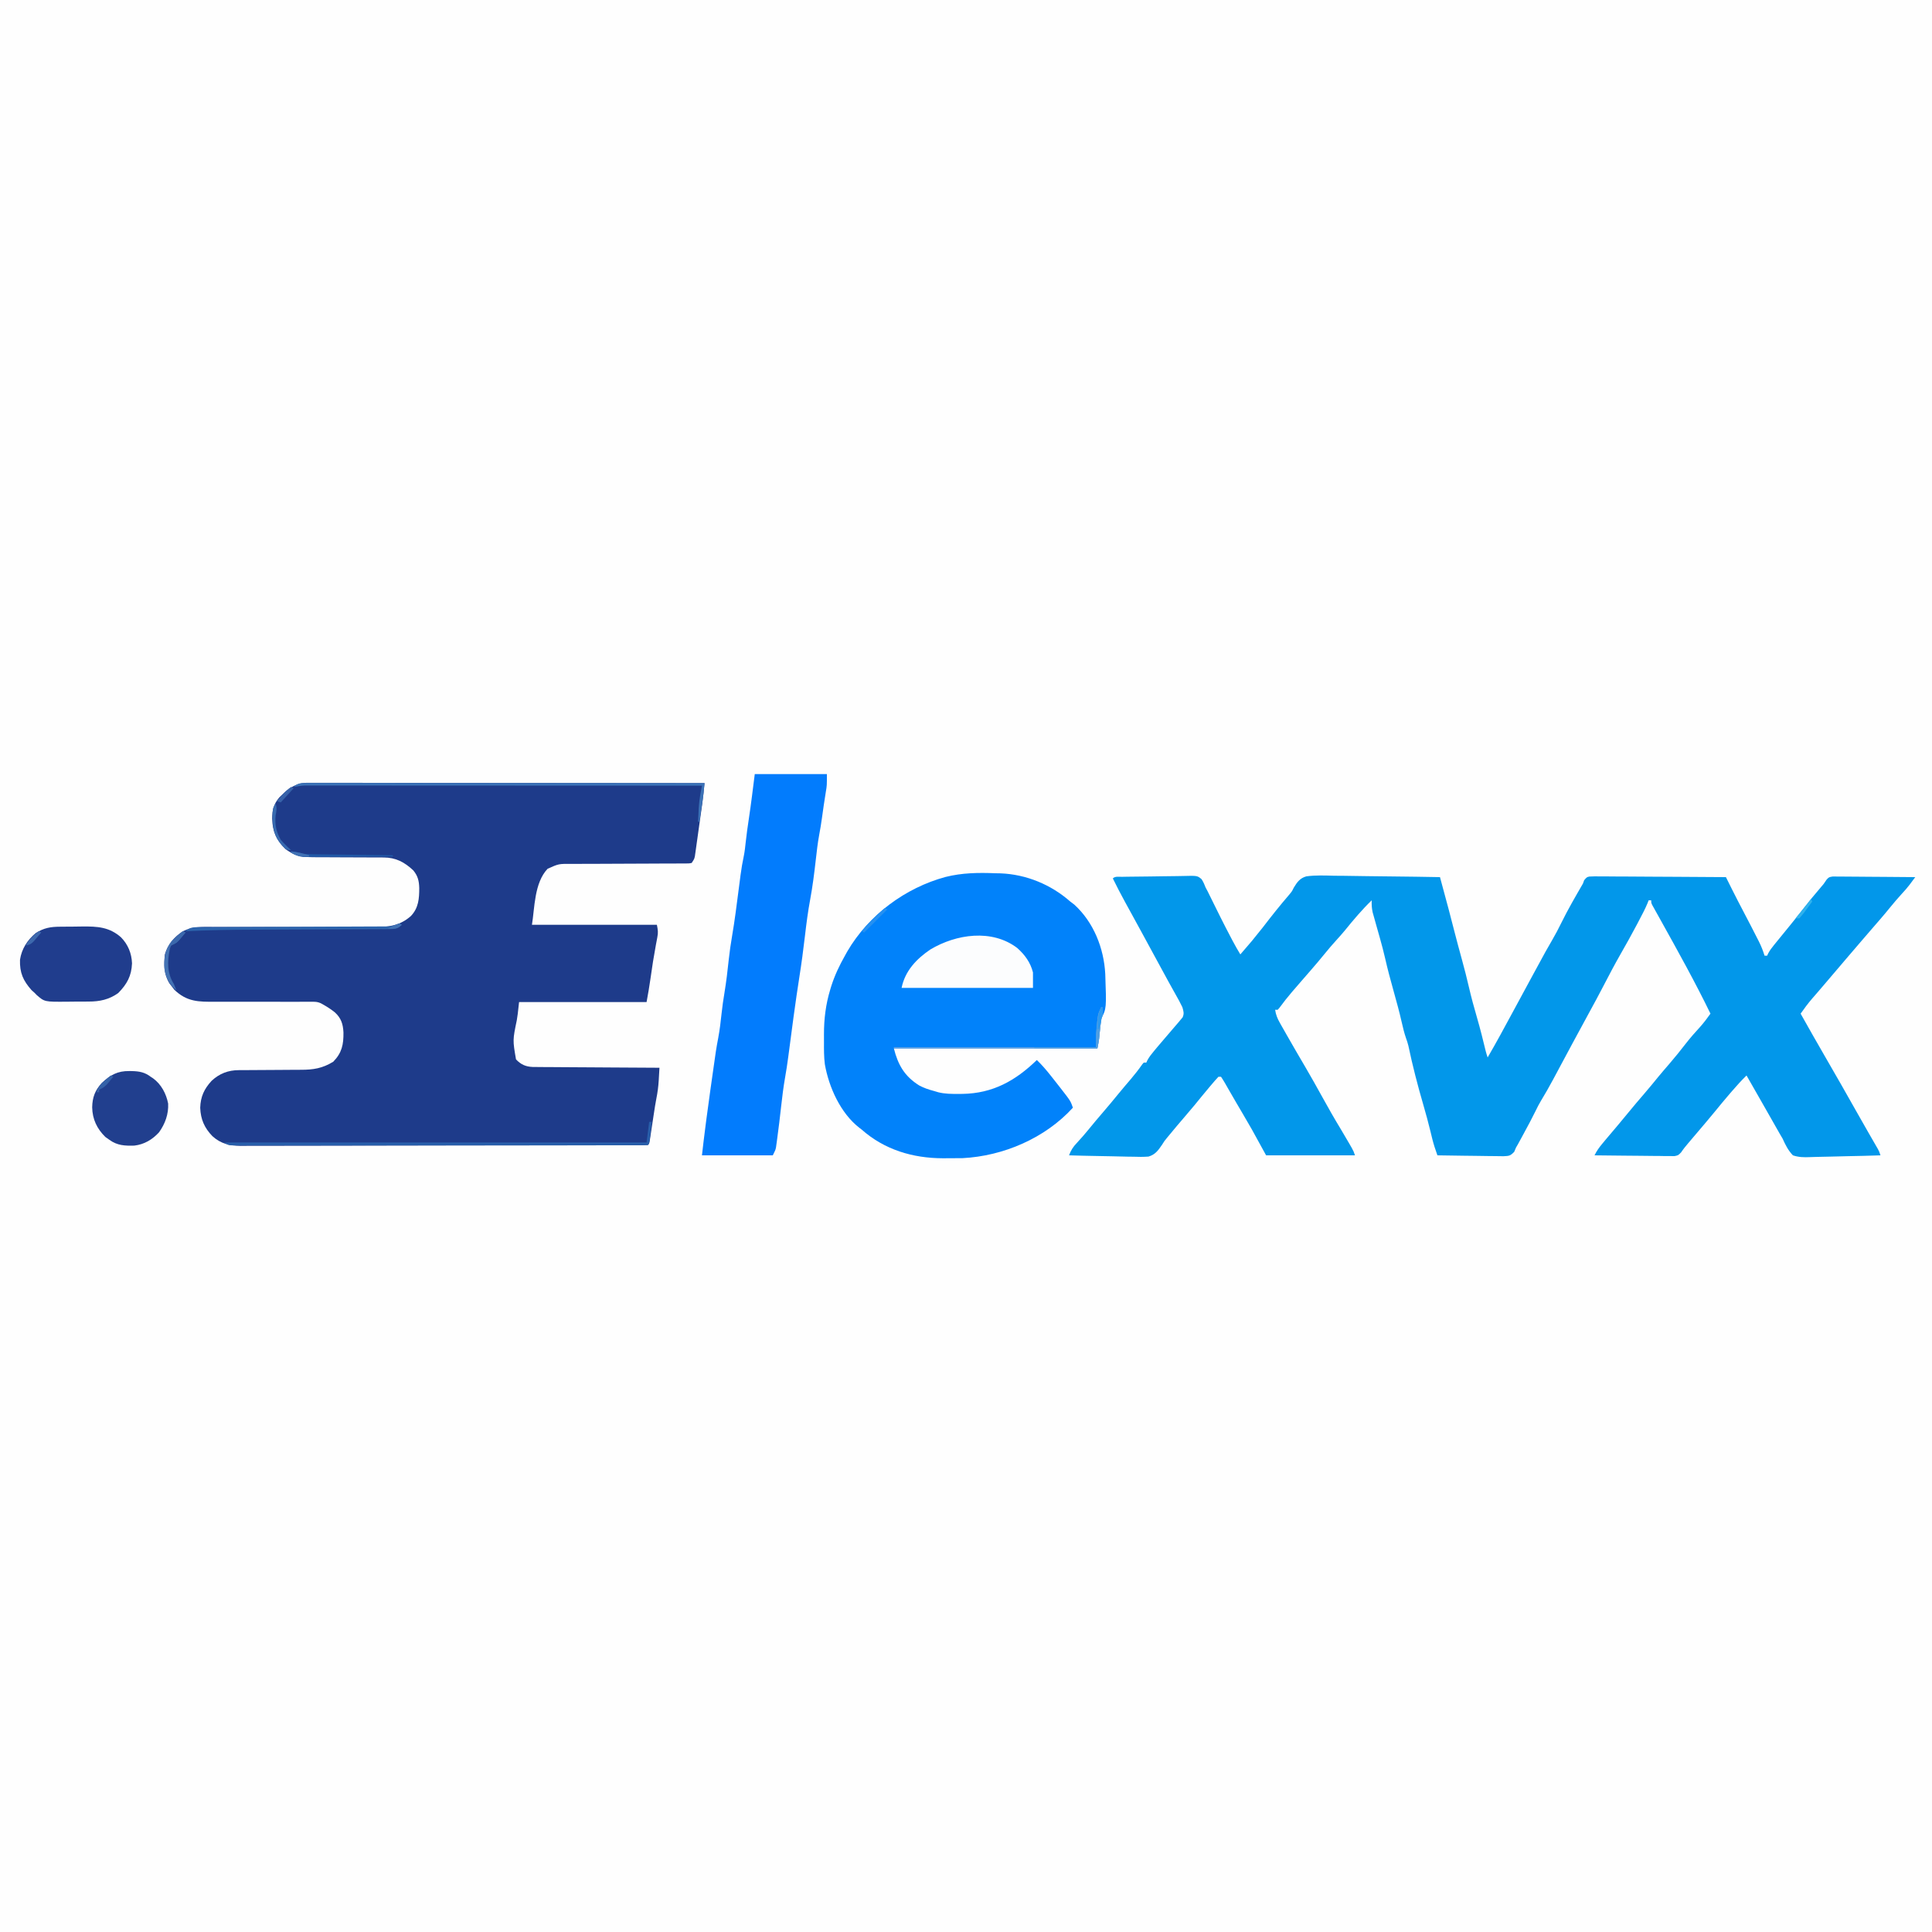
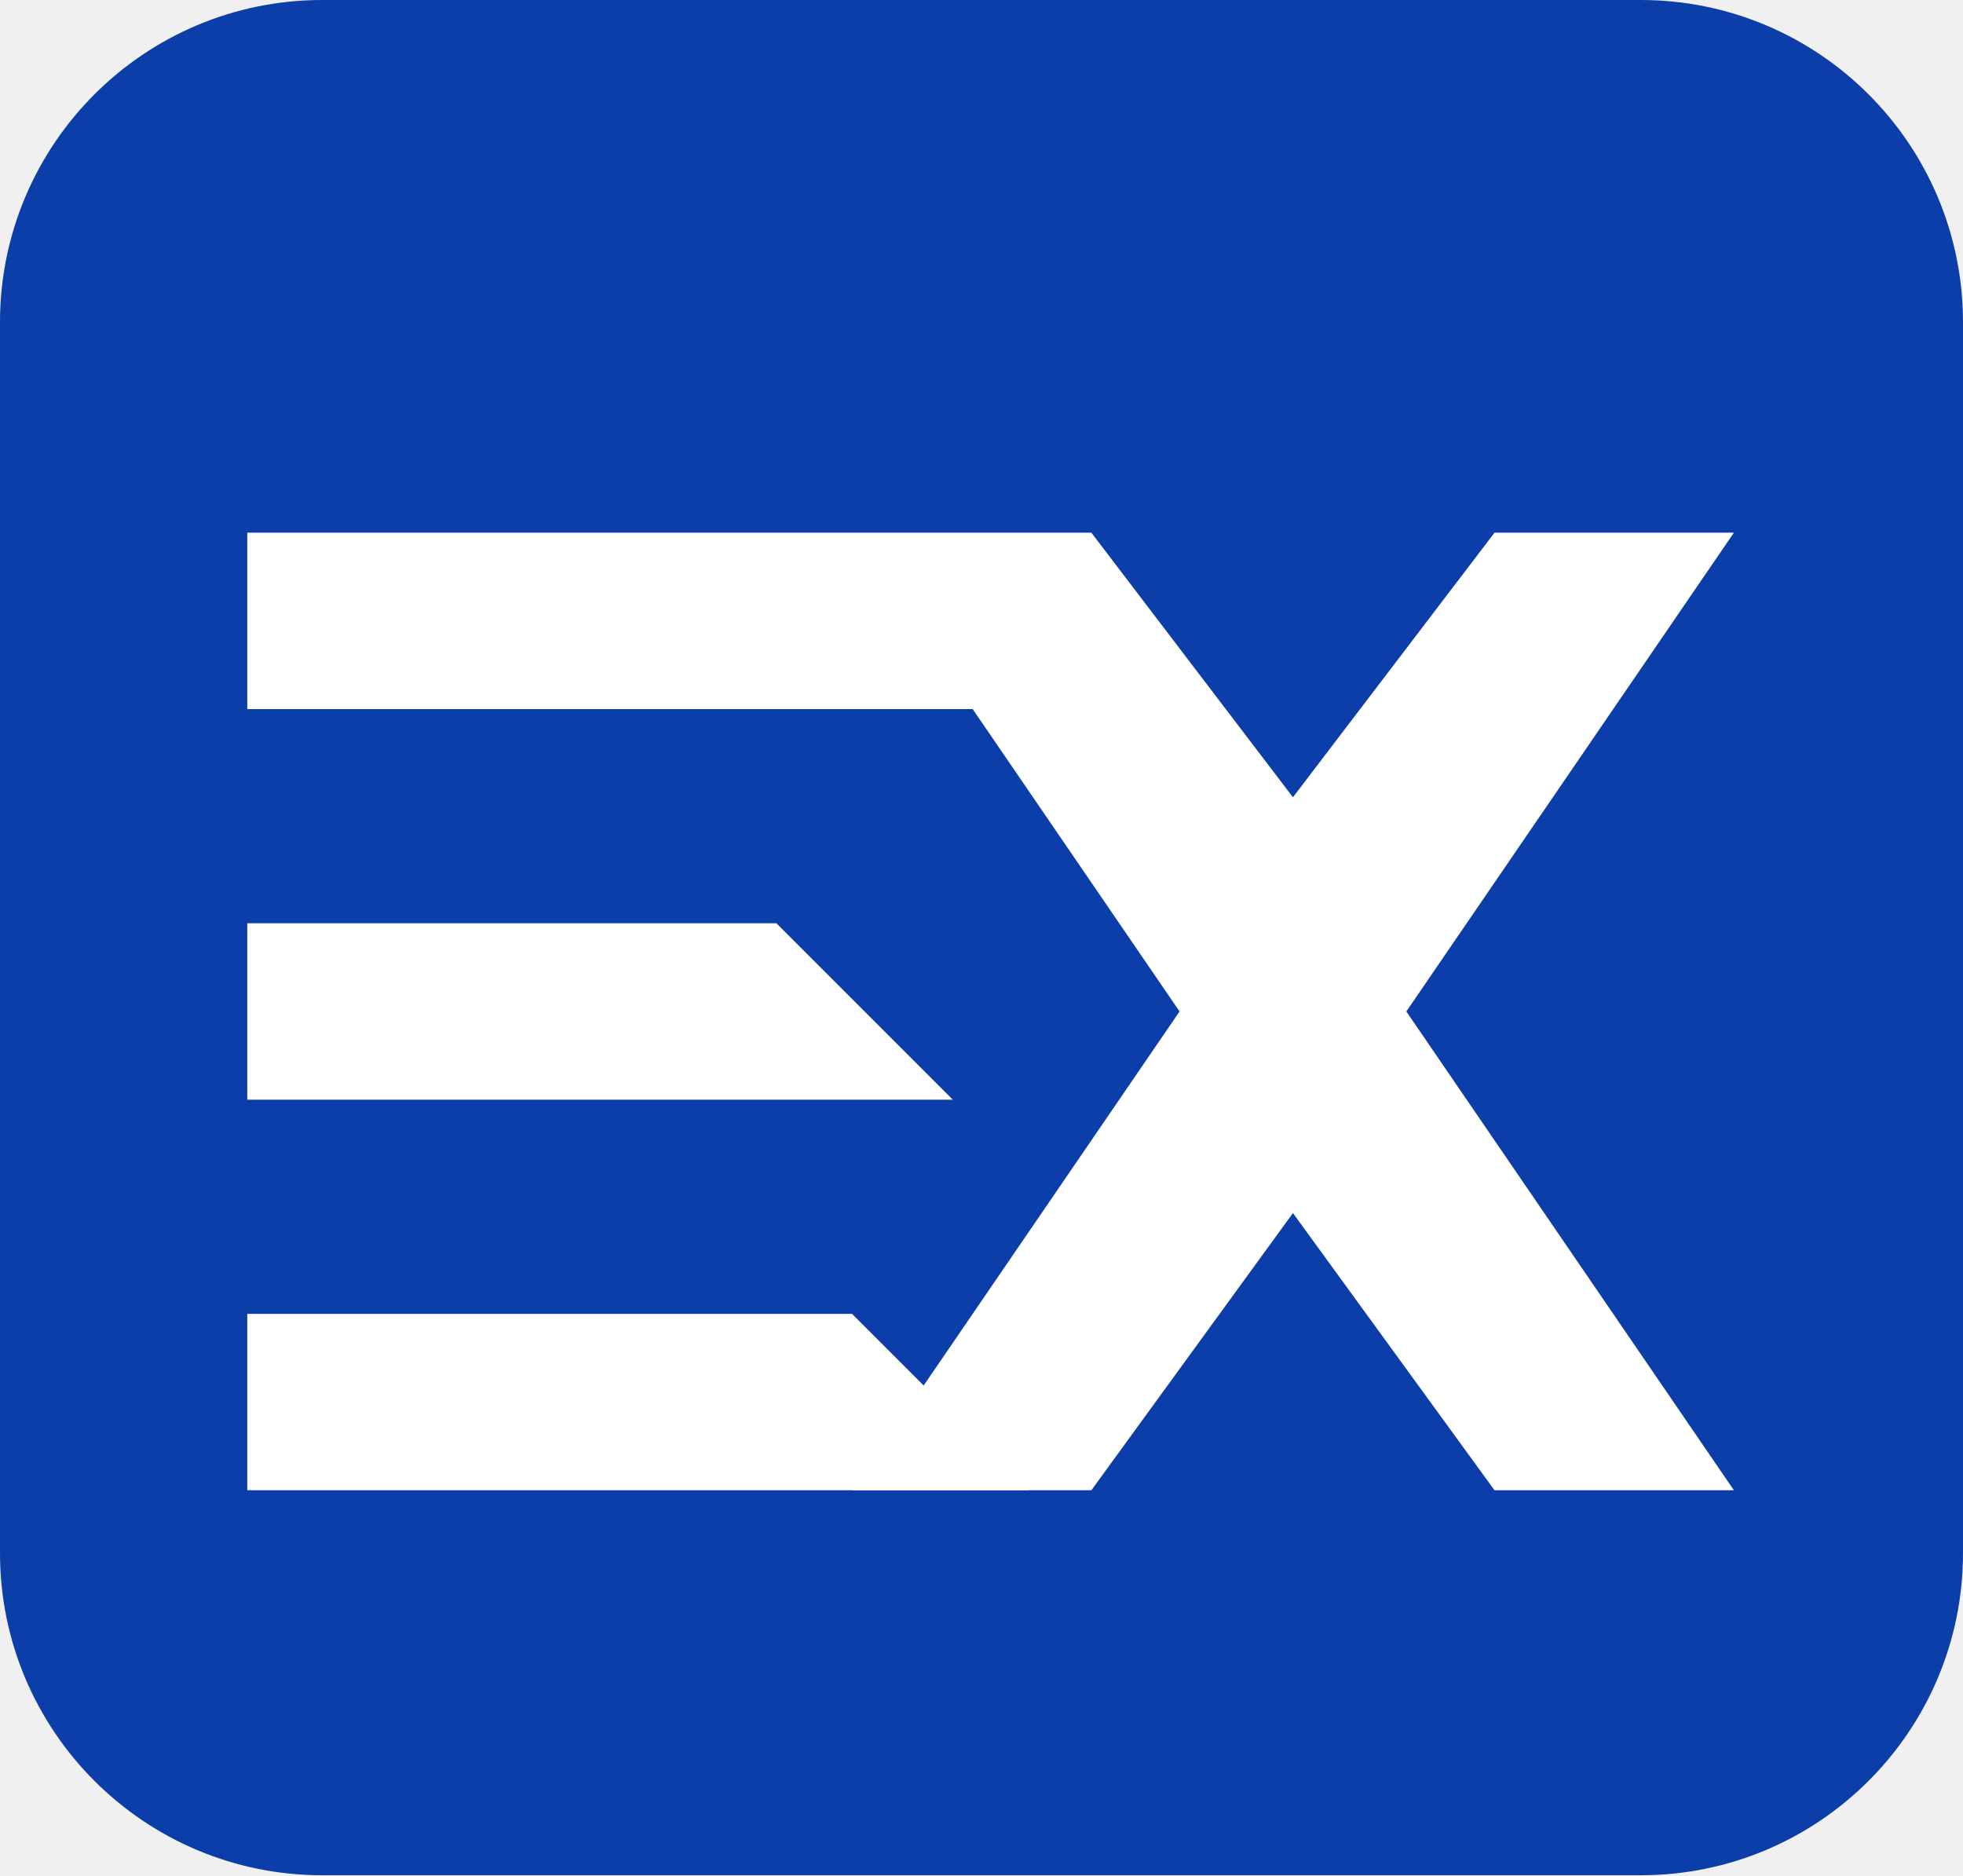
- <svg xmlns="http://www.w3.org/2000/svg" version="1.1" width="1500" height="1500">
-   <path d="M0 0 C495 0 990 0 1500 0 C1500 495 1500 990 1500 1500 C1005 1500 510 1500 0 1500 C0 1005 0 510 0 0 Z " fill="#FEFEFE" transform="translate(0,0)" />
-   <path d="M0 0 C1.305 -0.026 2.61 -0.051 3.955 -0.078 C9.939 -0.167 15.922 -0.228 21.906 -0.274 C25.067 -0.301 28.226 -0.35 31.387 -0.418 C35.201 -0.5 39.013 -0.543 42.828 -0.557 C44.281 -0.57 45.734 -0.596 47.186 -0.636 C58.515 -0.933 58.515 -0.933 61.825 1.858 C63.163 3.94 64.052 5.922 64.907 8.24 C65.746 9.813 65.746 9.813 66.601 11.417 C67.098 12.428 67.595 13.438 68.106 14.479 C68.671 15.62 69.236 16.762 69.818 17.938 C70.253 18.824 70.253 18.824 70.698 19.728 C72.227 22.838 73.77 25.942 75.313 29.045 C75.772 29.968 75.772 29.968 76.24 30.91 C78.959 36.368 81.751 41.785 84.595 47.178 C84.992 47.933 85.389 48.688 85.799 49.466 C87.737 53.123 89.734 56.716 91.907 60.24 C100.813 49.974 100.813 49.974 109.29 39.354 C115.98 30.611 122.892 21.925 130.084 13.588 C131.998 11.266 131.998 11.266 133.366 8.46 C135.95 4.159 138.273 0.944 143.205 -0.374 C150.425 -1.35 157.711 -1.019 164.974 -0.834 C167.337 -0.813 169.701 -0.798 172.065 -0.787 C178.265 -0.745 184.463 -0.637 190.663 -0.515 C196.997 -0.402 203.332 -0.352 209.667 -0.297 C222.082 -0.179 234.494 0.009 246.907 0.24 C254.272 27.491 254.272 27.491 257.47 39.99 C259.586 48.22 261.765 56.427 264.032 64.615 C265.977 71.647 267.759 78.696 269.407 85.803 C271.25 93.747 273.377 101.571 275.666 109.396 C278.168 118.003 280.329 126.685 282.43 135.397 C282.853 137.031 283.373 138.639 283.907 140.24 C290.593 128.768 296.896 117.097 303.197 105.41 C308.087 96.346 312.997 87.293 317.907 78.24 C318.438 77.262 318.968 76.284 319.515 75.276 C329.421 57.014 329.421 57.014 334.22 48.74 C336.672 44.492 338.945 40.212 341.095 35.803 C346.219 25.364 352.081 15.3 357.907 5.24 C358.376 3.945 358.376 3.945 358.855 2.622 C360.907 0.24 360.907 0.24 362.904 -0.211 C365.668 -0.379 368.393 -0.377 371.162 -0.327 C372.743 -0.328 372.743 -0.328 374.355 -0.329 C377.846 -0.326 381.335 -0.287 384.825 -0.248 C387.242 -0.238 389.659 -0.231 392.076 -0.226 C398.444 -0.207 404.811 -0.158 411.178 -0.103 C417.673 -0.052 424.168 -0.029 430.663 -0.004 C443.411 0.05 456.159 0.134 468.907 0.24 C469.719 1.868 469.719 1.868 470.547 3.528 C471.269 4.973 471.99 6.419 472.712 7.864 C473.245 8.932 473.245 8.932 473.789 10.023 C476.758 15.966 479.813 21.861 482.907 27.74 C486.485 34.576 490.055 41.415 493.532 48.303 C493.851 48.927 494.169 49.551 494.497 50.194 C496.303 53.797 497.723 57.389 498.907 61.24 C499.567 61.24 500.227 61.24 500.907 61.24 C501.169 60.668 501.431 60.096 501.7 59.506 C502.997 57.072 504.476 55.127 506.22 52.99 C507.287 51.676 507.287 51.676 508.376 50.334 C509.211 49.313 510.047 48.292 510.907 47.24 C513.013 44.659 515.117 42.075 517.22 39.49 C517.778 38.805 518.337 38.12 518.912 37.414 C522.503 32.999 526.036 28.543 529.532 24.053 C533.658 18.757 537.92 13.596 542.292 8.501 C544.923 5.448 544.923 5.448 547.146 2.097 C548.907 0.24 548.907 0.24 551.812 -0.241 C552.995 -0.232 554.179 -0.223 555.398 -0.214 C556.052 -0.214 556.706 -0.215 557.38 -0.215 C559.539 -0.213 561.697 -0.182 563.856 -0.15 C565.354 -0.143 566.852 -0.137 568.35 -0.133 C572.291 -0.118 576.231 -0.078 580.172 -0.034 C584.194 0.007 588.215 0.025 592.237 0.045 C600.128 0.088 608.017 0.156 615.907 0.24 C614.955 1.521 614.001 2.8 613.047 4.079 C612.516 4.792 611.985 5.504 611.438 6.238 C609.609 8.63 607.645 10.848 605.595 13.053 C602.506 16.434 599.537 19.867 596.657 23.428 C591.442 29.868 585.994 36.095 580.554 42.344 C577.971 45.319 575.407 48.31 572.845 51.303 C572.355 51.876 571.864 52.448 571.359 53.038 C570.371 54.193 569.383 55.348 568.396 56.502 C566.891 58.26 565.384 60.016 563.876 61.772 C558.581 67.939 553.304 74.119 548.065 80.333 C545.636 83.21 543.192 86.074 540.728 88.92 C540.195 89.537 539.661 90.154 539.112 90.789 C538.095 91.965 537.076 93.138 536.054 94.309 C532.751 98.13 529.794 102.095 526.907 106.24 C533.045 117.144 539.185 128.045 545.47 138.865 C554.096 153.719 562.589 168.647 571.025 183.61 C573.786 188.502 576.56 193.386 579.36 198.256 C579.914 199.22 580.468 200.183 581.038 201.176 C582.094 203.012 583.153 204.847 584.214 206.68 C584.685 207.499 585.156 208.318 585.642 209.162 C586.056 209.88 586.471 210.598 586.898 211.337 C587.907 213.24 587.907 213.24 588.907 216.24 C580.18 216.543 571.455 216.773 562.723 216.914 C558.668 216.982 554.617 217.073 550.563 217.221 C546.647 217.363 542.734 217.44 538.815 217.474 C537.325 217.498 535.835 217.545 534.346 217.615 C529.64 217.829 525.428 217.778 520.907 216.24 C517.168 212.308 515.142 208.197 512.907 203.24 C512.198 201.992 511.474 200.75 510.721 199.528 C510.169 198.556 509.617 197.585 509.048 196.584 C508.412 195.469 507.777 194.354 507.122 193.204 C506.474 192.061 505.825 190.918 505.157 189.74 C504.466 188.526 503.775 187.311 503.083 186.097 C501.693 183.656 500.305 181.215 498.917 178.774 C495.923 173.507 492.915 168.249 489.907 162.99 C488.928 161.277 487.949 159.563 486.97 157.85 C486.569 157.148 486.168 156.447 485.755 155.724 C485.475 155.234 485.195 154.745 484.907 154.24 C480.938 158.107 477.272 162.167 473.657 166.365 C473.084 167.029 472.512 167.692 471.921 168.375 C467.918 173.025 464.005 177.74 460.142 182.506 C455.805 187.813 451.345 193.018 446.907 198.24 C444.927 200.573 442.948 202.906 440.97 205.24 C440.297 206.032 440.297 206.032 439.611 206.84 C437.666 209.134 435.82 211.373 434.158 213.885 C431.907 216.24 431.907 216.24 428.959 216.842 C427.24 216.825 427.24 216.825 425.486 216.808 C424.185 216.808 422.884 216.807 421.544 216.807 C420.128 216.781 418.713 216.755 417.298 216.729 C415.846 216.719 414.395 216.712 412.943 216.707 C409.129 216.688 405.315 216.639 401.501 216.584 C397.607 216.533 393.712 216.51 389.817 216.485 C382.18 216.431 374.544 216.346 366.907 216.24 C368.533 212.849 370.433 210.203 372.845 207.303 C373.648 206.335 374.451 205.367 375.278 204.369 C378.445 200.593 381.63 196.832 384.821 193.076 C387.702 189.683 390.539 186.259 393.345 182.803 C397.302 177.939 401.373 173.182 405.466 168.432 C409.244 164.039 412.921 159.573 416.571 155.073 C419.259 151.814 422.018 148.622 424.782 145.428 C429.347 140.151 433.693 134.741 437.962 129.223 C441.411 124.796 445.09 120.636 448.892 116.506 C451.79 113.248 454.379 109.79 456.907 106.24 C445.075 81.896 431.88 58.152 418.72 34.506 C418.206 33.58 417.692 32.654 417.162 31.699 C416.181 29.933 415.196 28.169 414.207 26.406 C413.556 25.234 413.556 25.234 412.892 24.037 C412.507 23.35 412.123 22.663 411.727 21.954 C410.907 20.24 410.907 20.24 410.907 18.24 C410.247 18.24 409.587 18.24 408.907 18.24 C408.485 19.332 408.485 19.332 408.055 20.446 C406.192 24.983 403.866 29.272 401.595 33.615 C401.065 34.631 400.535 35.646 399.989 36.692 C395.748 44.762 391.291 52.695 386.768 60.609 C382.442 68.21 378.366 75.923 374.352 83.692 C370.516 91.108 366.557 98.448 362.543 105.769 C358.675 112.826 354.844 119.903 351.032 126.99 C350.453 128.067 349.874 129.143 349.277 130.251 C346.536 135.346 343.798 140.442 341.069 145.543 C340.125 147.306 339.18 149.069 338.235 150.831 C337.055 153.033 335.877 155.235 334.701 157.439 C331.668 163.092 328.507 168.631 325.176 174.114 C323.743 176.517 322.481 178.963 321.282 181.49 C318.274 187.619 315.044 193.618 311.782 199.615 C311.267 200.567 310.752 201.519 310.221 202.499 C309.474 203.868 309.474 203.868 308.712 205.264 C308.268 206.078 307.825 206.892 307.368 207.73 C306.645 208.973 306.645 208.973 305.907 210.24 C305.228 211.861 305.228 211.861 304.536 213.515 C301.415 216.75 300.569 216.693 296.221 216.922 C293.83 216.921 291.438 216.887 289.048 216.826 C287.788 216.818 286.529 216.809 285.231 216.801 C281.89 216.773 278.55 216.719 275.21 216.652 C271.798 216.591 268.386 216.564 264.974 216.533 C258.284 216.467 251.596 216.367 244.907 216.24 C244.43 214.835 243.955 213.429 243.481 212.023 C243.084 210.848 243.084 210.848 242.678 209.65 C241.45 205.812 240.529 201.909 239.595 197.99 C237.896 191.023 236.048 184.123 234.032 177.24 C229.599 162.038 225.615 146.635 222.365 131.134 C221.877 129.114 221.235 127.196 220.532 125.24 C219.142 121.214 218.154 117.141 217.22 112.99 C215.376 104.833 213.16 96.794 210.907 88.74 C208.526 80.219 206.223 71.711 204.274 63.081 C203.129 58.05 201.802 53.083 200.407 48.115 C200.198 47.369 199.989 46.623 199.773 45.854 C198.951 42.931 198.125 40.008 197.295 37.087 C196.721 35.057 196.157 33.024 195.595 30.99 C195.269 29.83 194.942 28.67 194.606 27.475 C193.918 24.288 193.774 21.489 193.907 18.24 C186.414 25.492 179.709 33.423 173.157 41.522 C170.972 44.162 168.716 46.708 166.407 49.24 C163.384 52.56 160.482 55.938 157.657 59.428 C154.053 63.879 150.353 68.232 146.595 72.553 C146.045 73.185 145.495 73.817 144.929 74.468 C143.812 75.753 142.694 77.038 141.576 78.322 C138.887 81.413 136.205 84.511 133.532 87.615 C133.036 88.192 132.539 88.768 132.028 89.361 C128.59 93.376 125.332 97.495 122.212 101.764 C121.781 102.251 121.351 102.738 120.907 103.24 C120.247 103.24 119.587 103.24 118.907 103.24 C119.499 107.11 120.65 109.956 122.575 113.354 C123.131 114.342 123.687 115.33 124.26 116.347 C124.866 117.405 125.471 118.463 126.095 119.553 C126.723 120.662 127.35 121.772 127.997 122.915 C132.78 131.339 137.664 139.704 142.573 148.056 C147.074 155.741 151.418 163.506 155.72 171.303 C160.304 179.608 164.968 187.831 169.903 195.932 C172.12 199.591 174.277 203.281 176.407 206.99 C177.382 208.684 177.382 208.684 178.376 210.412 C179.907 213.24 179.907 213.24 180.907 216.24 C158.137 216.24 135.367 216.24 111.907 216.24 C106.462 206.34 106.462 206.34 100.907 196.24 C98.571 192.164 96.229 188.1 93.845 184.053 C92.661 182.039 91.478 180.024 90.294 178.01 C89.725 177.043 89.155 176.075 88.569 175.079 C86.986 172.374 85.421 169.66 83.864 166.94 C83.403 166.14 82.943 165.34 82.468 164.517 C81.615 163.036 80.768 161.552 79.927 160.064 C78.976 158.423 77.949 156.825 76.907 155.24 C76.247 155.24 75.587 155.24 74.907 155.24 C72.975 157.305 71.152 159.383 69.345 161.553 C68.535 162.512 68.535 162.512 67.708 163.49 C63.838 168.085 60.037 172.733 56.251 177.397 C53.514 180.717 50.716 183.981 47.907 187.24 C44.297 191.432 40.721 195.644 37.22 199.928 C36.541 200.742 35.862 201.556 35.163 202.395 C32.879 205.18 32.879 205.18 31.048 208.128 C28.074 212.479 25.786 215.694 20.596 217.203 C16.639 217.511 12.768 217.481 8.81 217.315 C7.365 217.294 5.921 217.279 4.476 217.268 C0.701 217.226 -3.069 217.118 -6.842 216.996 C-10.703 216.883 -14.565 216.833 -18.427 216.778 C-25.984 216.66 -33.538 216.473 -41.093 216.24 C-39.589 212.234 -37.987 209.733 -35.03 206.615 C-31.826 203.156 -28.744 199.658 -25.78 195.99 C-22.288 191.676 -18.717 187.443 -15.093 183.24 C-10.777 178.232 -6.548 173.165 -2.382 168.03 C0.7 164.275 3.857 160.586 7.013 156.894 C10.125 153.229 13.043 149.481 15.786 145.533 C16.156 145.107 16.526 144.68 16.907 144.24 C17.567 144.24 18.227 144.24 18.907 144.24 C19.157 143.681 19.407 143.122 19.665 142.545 C21.111 139.862 22.835 137.713 24.782 135.365 C25.58 134.403 26.378 133.44 27.2 132.448 C29.619 129.569 32.07 126.719 34.526 123.873 C36.555 121.519 38.573 119.157 40.586 116.79 C41.73 115.448 42.884 114.115 44.04 112.783 C44.594 112.109 45.149 111.435 45.72 110.74 C46.18 110.194 46.64 109.647 47.114 109.084 C48.403 106.087 47.799 104.38 46.907 101.24 C45.326 97.852 43.5 94.617 41.657 91.365 C40.558 89.389 39.459 87.413 38.36 85.436 C37.79 84.415 37.22 83.395 36.632 82.343 C33.847 77.332 31.129 72.286 28.407 67.24 C24.233 59.525 20.047 51.816 15.845 44.115 C15.359 43.224 14.873 42.333 14.372 41.415 C11.808 36.716 9.239 32.02 6.665 27.326 C5.863 25.861 5.863 25.861 5.044 24.366 C4.032 22.517 3.018 20.669 2.003 18.822 C-1.168 13.028 -4.179 7.168 -7.093 1.24 C-5.276 -0.577 -2.448 0.046 0 0 Z " fill="#0297EA" transform="translate(871.0928,680.7595)" />
-   <path d="M0 0 C1.104 -0.004 2.207 -0.008 3.345 -0.012 C4.552 -0.006 5.759 -0 7.003 0.006 C8.933 0.003 8.933 0.003 10.901 0 C14.47 -0.004 18.039 0.004 21.608 0.014 C25.457 0.023 29.306 0.02 33.156 0.018 C39.824 0.017 46.493 0.023 53.161 0.035 C62.803 0.051 72.444 0.056 82.086 0.059 C97.728 0.063 113.371 0.076 129.013 0.095 C144.209 0.114 159.405 0.128 174.6 0.136 C175.537 0.137 176.473 0.137 177.438 0.138 C182.137 0.14 186.836 0.143 191.534 0.145 C230.517 0.166 269.499 0.201 308.481 0.246 C308.322 1.849 308.163 3.453 308.004 5.056 C307.916 5.949 307.827 6.842 307.736 7.761 C307.459 10.46 307.128 13.145 306.757 15.832 C306.556 17.288 306.556 17.288 306.352 18.773 C306.139 20.289 306.139 20.289 305.922 21.836 C305.698 23.435 305.698 23.435 305.47 25.067 C305.156 27.302 304.841 29.536 304.525 31.771 C304.041 35.197 303.569 38.625 303.096 42.053 C302.789 44.231 302.481 46.408 302.172 48.586 C301.963 50.123 301.963 50.123 301.749 51.692 C301.612 52.64 301.476 53.589 301.335 54.566 C301.218 55.4 301.101 56.233 300.98 57.092 C300.481 59.246 300.481 59.246 298.481 62.246 C296.683 62.625 296.683 62.625 294.467 62.631 C293.627 62.641 292.787 62.651 291.922 62.661 C290.999 62.656 290.076 62.651 289.125 62.647 C288.154 62.654 287.183 62.661 286.183 62.668 C282.958 62.688 279.733 62.687 276.508 62.688 C274.268 62.699 272.028 62.713 269.788 62.728 C263.875 62.764 257.962 62.784 252.048 62.799 C242.608 62.824 233.168 62.864 223.727 62.921 C220.434 62.937 217.141 62.941 213.848 62.944 C211.813 62.954 209.778 62.964 207.742 62.975 C206.833 62.972 205.925 62.97 204.988 62.967 C195.219 62.889 195.219 62.889 186.623 66.78 C176.212 77.701 176.614 97.45 174.481 110.246 C206.491 110.246 238.501 110.246 271.481 110.246 C272.328 114.483 272.564 116.081 271.809 120.027 C271.641 120.942 271.472 121.856 271.299 122.798 C271.111 123.771 270.924 124.744 270.731 125.746 C269.126 134.469 267.707 143.189 266.521 151.979 C265.681 158.121 264.594 164.127 263.481 170.246 C230.811 170.246 198.141 170.246 164.481 170.246 C164.151 173.216 163.821 176.186 163.481 179.246 C163.243 180.943 162.994 182.639 162.727 184.332 C159.526 199.773 159.526 199.773 162.106 214.746 C165.939 218.781 169.596 220.383 175.113 220.645 C176.947 220.671 178.782 220.681 180.617 220.678 C181.623 220.689 182.628 220.699 183.664 220.709 C186.975 220.739 190.287 220.749 193.598 220.758 C195.899 220.775 198.2 220.793 200.5 220.812 C206.547 220.86 212.593 220.89 218.64 220.916 C224.813 220.945 230.987 220.992 237.161 221.037 C249.267 221.123 261.374 221.19 273.481 221.246 C273.337 223.799 273.188 226.352 273.037 228.905 C272.997 229.622 272.957 230.34 272.916 231.079 C272.626 235.913 272.011 240.564 271.052 245.315 C270.342 248.957 269.782 252.617 269.227 256.285 C269.12 256.985 269.013 257.684 268.903 258.404 C268.46 261.304 268.019 264.203 267.583 267.103 C267.259 269.248 266.931 271.391 266.602 273.535 C266.41 274.801 266.219 276.066 266.022 277.37 C265.481 280.246 265.481 280.246 264.481 281.246 C262.755 281.348 261.024 281.379 259.295 281.383 C257.597 281.391 257.597 281.391 255.866 281.398 C253.978 281.399 253.978 281.399 252.052 281.4 C250.713 281.404 249.375 281.408 248.036 281.413 C244.341 281.425 240.646 281.431 236.95 281.435 C232.971 281.441 228.992 281.453 225.013 281.464 C215.392 281.488 205.772 281.503 196.151 281.516 C193.434 281.52 190.717 281.523 188 281.528 C171.134 281.553 154.268 281.575 137.402 281.587 C133.492 281.59 129.582 281.593 125.673 281.596 C124.701 281.597 123.729 281.598 122.728 281.598 C106.995 281.611 91.262 281.644 75.53 281.686 C59.382 281.728 43.234 281.752 27.086 281.757 C18.018 281.761 8.95 281.772 -0.118 281.805 C-7.844 281.833 -15.569 281.844 -23.295 281.833 C-27.236 281.828 -31.176 281.831 -35.116 281.856 C-38.728 281.878 -42.34 281.877 -45.952 281.858 C-47.868 281.854 -49.784 281.875 -51.701 281.896 C-60.293 281.818 -67.134 280.223 -73.628 274.334 C-79.874 267.834 -82.711 261.304 -83.082 252.309 C-82.803 243.7 -80.004 237.661 -74.207 231.371 C-68.11 225.715 -61.327 223.129 -53.079 223.104 C-52.105 223.099 -52.105 223.099 -51.112 223.094 C-49.702 223.086 -48.293 223.081 -46.884 223.077 C-44.646 223.07 -42.409 223.055 -40.171 223.036 C-33.81 222.984 -27.448 222.936 -21.086 222.92 C-17.192 222.91 -13.298 222.881 -9.405 222.839 C-7.927 222.827 -6.45 222.821 -4.972 222.824 C4.801 222.835 11.861 221.694 20.231 216.559 C26.92 209.684 28.257 203.222 28.138 193.85 C27.809 187.341 26.402 182.766 21.481 178.246 C18.611 175.971 15.682 174.021 12.481 172.246 C11.863 171.896 11.244 171.547 10.607 171.187 C8.305 170.168 6.811 170 4.309 170.008 C3.485 170.006 2.661 170.003 1.812 170 C0.468 170.011 0.468 170.011 -0.902 170.022 C-1.853 170.022 -2.803 170.022 -3.782 170.021 C-5.845 170.021 -7.908 170.025 -9.971 170.033 C-13.242 170.043 -16.513 170.038 -19.784 170.027 C-29.085 169.999 -38.386 169.987 -47.687 170.016 C-53.378 170.033 -59.069 170.02 -64.76 169.99 C-66.923 169.984 -69.087 169.988 -71.25 170.005 C-84.27 170.098 -93.385 170.128 -103.175 160.684 C-103.784 159.879 -104.392 159.075 -105.019 158.246 C-105.648 157.442 -106.277 156.637 -106.925 155.809 C-111.306 148.765 -111.355 141.307 -110.519 133.246 C-108.327 125.477 -103.207 119.64 -96.519 115.246 C-89.024 111.565 -81.784 111.844 -73.573 111.909 C-72.064 111.91 -70.555 111.909 -69.046 111.907 C-65.809 111.906 -62.572 111.913 -59.335 111.927 C-54.206 111.948 -49.077 111.943 -43.949 111.934 C-29.368 111.911 -14.788 111.923 -0.208 111.961 C7.854 111.982 15.915 111.981 23.977 111.958 C29.065 111.944 34.153 111.957 39.241 111.99 C42.42 112.005 45.599 111.994 48.778 111.976 C50.24 111.973 51.703 111.98 53.165 111.998 C63.607 112.121 72.531 110.584 80.542 103.397 C86.484 97.125 86.982 89.894 86.981 81.653 C86.821 76.196 85.932 72.368 82.395 68.043 C75.557 61.624 68.789 58 59.339 57.991 C58.639 57.987 57.939 57.983 57.218 57.98 C55.705 57.973 54.191 57.97 52.677 57.972 C50.276 57.973 47.875 57.96 45.474 57.943 C38.649 57.897 31.824 57.872 24.999 57.865 C20.817 57.86 16.636 57.836 12.455 57.8 C10.867 57.79 9.28 57.788 7.693 57.793 C-1.959 57.824 -8.935 57.507 -16.91 51.422 C-24.124 44.192 -26.907 37.979 -27.207 27.809 C-27.177 21.131 -26.066 16.574 -21.656 11.332 C-15.239 5.068 -9.314 -0.007 0 0 Z " fill="#1E3B8A" transform="translate(238.5191,607.7539)" />
-   <path d="M0 0 C1.256 0.022 2.511 0.044 3.805 0.066 C23.841 0.857 43.057 8.81 58 22 C59.031 22.784 60.062 23.567 61.125 24.375 C76.109 38.056 84.039 58.118 85.114 78.116 C86.063 104.874 86.063 104.874 82 113 C81.629 115.938 81.297 118.867 81 121.812 C80.835 123.423 80.669 125.034 80.5 126.645 C80.428 127.36 80.356 128.075 80.281 128.812 C79.971 131.226 79.477 133.613 79 136 C26.86 136 -25.28 136 -79 136 C-75.808 148.766 -70.696 157.63 -59.324 164.754 C-55.683 166.706 -51.984 167.951 -48 169 C-46.227 169.524 -46.227 169.524 -44.418 170.059 C-39.258 171.331 -34.166 171.343 -28.875 171.312 C-27.858 171.308 -26.841 171.303 -25.794 171.298 C-2.144 170.931 15.407 161.073 32 145 C35.932 148.781 39.371 152.785 42.75 157.062 C43.269 157.717 43.789 158.372 44.324 159.046 C45.889 161.026 47.446 163.012 49 165 C49.461 165.589 49.922 166.179 50.397 166.786 C58.166 176.764 58.166 176.764 60 182 C38.399 205.708 6.01 219.569 -25.727 221.19 C-29.508 221.266 -33.281 221.273 -37.062 221.25 C-38.321 221.258 -39.58 221.265 -40.877 221.273 C-64.348 221.225 -86.27 214.679 -104 199 C-104.608 198.533 -105.217 198.067 -105.844 197.586 C-120.429 186.249 -129.494 166.055 -132.596 148.254 C-133.299 142.586 -133.296 136.914 -133.261 131.212 C-133.25 129.135 -133.261 127.058 -133.273 124.98 C-133.288 113.032 -131.867 101.638 -128.375 90.188 C-128.117 89.339 -127.859 88.49 -127.593 87.615 C-124.939 79.254 -121.301 71.626 -117 64 C-116.372 62.871 -115.744 61.742 -115.098 60.578 C-98.697 32.539 -70.259 11.358 -38.924 2.87 C-25.852 -0.388 -13.405 -0.536 0 0 Z " fill="#0182FA" transform="translate(773,678)" />
-   <path d="M0 0 C18.48 0 36.96 0 56 0 C56 8.951 56 8.951 55.188 13.688 C54.063 20.519 53.087 27.366 52.141 34.225 C51.532 38.562 50.849 42.863 50.023 47.164 C48.827 53.61 48.108 60.105 47.369 66.615 C46.187 76.965 44.913 87.255 43 97.5 C41.282 106.731 40.085 115.99 39 125.312 C37.73 136.211 36.295 147.058 34.573 157.895 C33.083 167.311 31.744 176.745 30.438 186.188 C30.33 186.962 30.223 187.737 30.112 188.536 C28.69 198.815 27.331 209.1 26.023 219.394 C25.312 224.894 24.46 230.351 23.5 235.812 C22.218 243.118 21.322 250.442 20.5 257.812 C19.564 266.179 18.59 274.535 17.438 282.875 C17.323 283.742 17.208 284.61 17.09 285.503 C16.976 286.304 16.863 287.105 16.746 287.93 C16.602 288.97 16.602 288.97 16.455 290.031 C16 292 16 292 14 296 C-4.15 296 -22.3 296 -41 296 C-40.178 288.602 -39.281 281.226 -38.325 273.845 C-38.065 271.834 -37.807 269.822 -37.549 267.811 C-36.586 260.34 -35.571 252.878 -34.493 245.423 C-33.998 241.985 -33.515 238.546 -33.035 235.105 C-30.07 213.968 -30.07 213.968 -28.375 204.875 C-27.198 198.554 -26.422 192.243 -25.767 185.851 C-25.208 180.532 -24.442 175.275 -23.562 170 C-22.121 161.32 -21.094 152.612 -20.178 143.861 C-19.515 137.741 -18.642 131.693 -17.598 125.629 C-15.564 113.798 -14.085 101.896 -12.55 89.992 C-12.17 87.057 -11.786 84.122 -11.402 81.188 C-11.291 80.311 -11.179 79.435 -11.064 78.532 C-10.389 73.377 -9.514 68.306 -8.44 63.219 C-7.775 59.866 -7.422 56.526 -7.062 53.125 C-6.372 46.868 -5.522 40.659 -4.562 34.438 C-2.848 22.986 -1.436 11.49 0 0 Z " fill="#027CFD" transform="translate(586,601)" />
-   <path d="M0 0 C1.374 -0.015 1.374 -0.015 2.776 -0.03 C4.708 -0.045 6.64 -0.052 8.573 -0.052 C11.494 -0.059 14.413 -0.113 17.334 -0.17 C28.923 -0.275 38.211 0.207 47.303 8.247 C52.764 13.853 55.534 20.682 55.832 28.441 C55.42 38.281 51.946 44.532 45.137 51.496 C38.095 56.537 30.791 58.124 22.266 58.105 C20.887 58.118 20.887 58.118 19.481 58.131 C17.554 58.143 15.627 58.144 13.7 58.135 C10.772 58.129 7.848 58.176 4.92 58.227 C-12.063 58.343 -12.063 58.343 -18.141 53.09 C-18.897 52.305 -18.897 52.305 -19.668 51.504 C-20.501 50.754 -21.333 50.003 -22.191 49.23 C-28.774 41.759 -31.434 35.745 -31.141 25.664 C-29.869 17.164 -25.407 10.344 -18.891 4.906 C-12.547 0.904 -7.376 0.028 0 0 Z " fill="#203D8D" transform="translate(46.66797,719.4961)" />
-   <path d="M0 0 C5.961 5.322 10.253 11.221 12.223 18.984 C12.223 22.944 12.223 26.904 12.223 30.984 C-21.437 30.984 -55.097 30.984 -89.777 30.984 C-87.156 17.877 -78.307 8.49 -67.465 1.172 C-47.428 -10.827 -19.632 -14.94 0 0 Z " fill="#FCFDFE" transform="translate(789.7773,736.0156)" />
-   <path d="M0 0 C1.134 0.011 1.134 0.011 2.291 0.023 C7.907 0.189 12.082 0.964 16.625 4.438 C17.223 4.827 17.821 5.216 18.438 5.617 C24.827 10.271 28.672 17.555 30.172 25.238 C30.596 33.377 27.823 40.998 23.086 47.574 C17.87 53.272 11.628 56.955 3.93 57.883 C-3.398 58.101 -9.36 57.827 -15.375 53.438 C-16.427 52.695 -17.479 51.953 -18.562 51.188 C-25.09 44.805 -28.62 37.392 -28.812 28.188 C-28.652 20.366 -26.583 14.893 -21.25 9.148 C-14.625 2.994 -9.071 -0.126 0 0 Z " fill="#213F8E" transform="translate(100.375,831.5625)" />
-   <path d="M0 0 C0.66 0 1.32 0 2 0 C1.693 2.813 1.379 5.625 1.062 8.438 C0.975 9.24 0.888 10.042 0.799 10.869 C0.113 16.887 0.113 16.887 -1 18 C-2.733 18.099 -4.47 18.127 -6.206 18.129 C-7.342 18.132 -8.477 18.135 -9.648 18.138 C-10.911 18.137 -12.175 18.135 -13.476 18.134 C-14.82 18.136 -16.163 18.138 -17.507 18.141 C-21.215 18.147 -24.924 18.147 -28.633 18.145 C-32.626 18.145 -36.62 18.151 -40.613 18.155 C-48.443 18.164 -56.273 18.166 -64.103 18.167 C-70.465 18.168 -76.827 18.17 -83.189 18.173 C-101.208 18.182 -119.227 18.186 -137.246 18.185 C-138.705 18.185 -138.705 18.185 -140.193 18.185 C-141.653 18.185 -141.653 18.185 -143.143 18.185 C-158.926 18.185 -174.709 18.194 -190.491 18.208 C-206.679 18.223 -222.866 18.23 -239.054 18.229 C-248.149 18.229 -257.244 18.231 -266.34 18.242 C-274.083 18.251 -281.827 18.253 -289.57 18.247 C-293.524 18.243 -297.478 18.243 -301.431 18.252 C-305.047 18.26 -308.663 18.258 -312.279 18.25 C-314.214 18.247 -316.15 18.255 -318.085 18.263 C-319.226 18.258 -320.367 18.254 -321.542 18.249 C-322.531 18.249 -323.52 18.249 -324.538 18.25 C-327 18 -327 18 -330 16 C-221.76 16 -113.52 16 -2 16 C-1.34 10.72 -0.68 5.44 0 0 Z " fill="#285EAA" transform="translate(504,871)" />
-   <path d="M0 0 C1.1 -0.002 2.2 -0.004 3.333 -0.006 C5.152 -0.002 5.152 -0.002 7.008 0.003 C8.293 0.002 9.578 0.001 10.902 0 C14.475 -0.002 18.048 0.002 21.622 0.007 C25.472 0.011 29.323 0.01 33.174 0.009 C39.848 0.009 46.522 0.012 53.196 0.017 C62.845 0.025 72.495 0.028 82.144 0.029 C97.799 0.031 113.454 0.038 129.109 0.048 C144.318 0.057 159.527 0.064 174.737 0.068 C175.674 0.068 176.611 0.069 177.576 0.069 C182.277 0.07 186.979 0.071 191.68 0.073 C230.696 0.083 269.711 0.101 308.727 0.123 C308.569 1.728 308.41 3.333 308.251 4.937 C308.163 5.831 308.075 6.725 307.984 7.645 C307.712 10.267 307.373 12.869 306.973 15.475 C306.841 16.345 306.709 17.215 306.573 18.111 C306.371 19.417 306.371 19.417 306.165 20.748 C306.026 21.657 305.887 22.566 305.745 23.502 C305.408 25.709 305.068 27.916 304.727 30.123 C304.397 30.123 304.067 30.123 303.727 30.123 C303.843 27.518 303.97 24.915 304.102 22.311 C304.133 21.592 304.164 20.873 304.196 20.133 C304.425 15.788 304.951 11.603 305.753 7.323 C305.935 6.346 306.117 5.368 306.304 4.361 C306.444 3.622 306.583 2.884 306.727 2.123 C267.21 2.1 227.692 2.083 188.175 2.072 C183.511 2.071 178.847 2.069 174.183 2.068 C173.255 2.068 172.326 2.068 171.369 2.067 C156.329 2.063 141.289 2.055 126.248 2.046 C110.819 2.037 95.39 2.031 79.961 2.029 C70.438 2.028 60.915 2.023 51.392 2.015 C44.864 2.01 38.337 2.008 31.809 2.01 C28.041 2.01 24.274 2.009 20.506 2.004 C16.422 1.998 12.339 2 8.255 2.003 C7.063 2 5.87 1.997 4.641 1.994 C3.546 1.996 2.451 1.998 1.322 2 C0.38 2 -0.563 1.999 -1.534 1.999 C-4.51 2.134 -7.346 2.579 -10.273 3.123 C-7.095 -0.055 -4.287 -0.002 0 0 Z " fill="#3B72B7" transform="translate(238.273,607.877)" />
-   <path d="M0 0 C0.33 0 0.66 0 1 0 C1.125 6.75 1.125 6.75 0 9 C-0.371 11.938 -0.703 14.867 -1 17.812 C-1.165 19.423 -1.331 21.034 -1.5 22.645 C-1.572 23.36 -1.644 24.075 -1.719 24.812 C-2.029 27.226 -2.523 29.613 -3 32 C-55.14 32 -107.28 32 -161 32 C-161 31.67 -161 31.34 -161 31 C-109.19 31 -57.38 31 -4 31 C-4 27.7 -4 24.4 -4 21 C-2.7 5.4 -2.7 5.4 0 0 Z " fill="#63A2E1" transform="translate(855,782)" />
-   <path d="M0 0 C0.99 0.495 0.99 0.495 2 1 C-1.213 3.867 -3.275 4.378 -7.545 4.392 C-9.239 4.409 -9.239 4.409 -10.967 4.426 C-12.202 4.423 -13.437 4.42 -14.709 4.417 C-16.014 4.425 -17.319 4.434 -18.663 4.443 C-22.248 4.466 -25.831 4.471 -29.416 4.473 C-33.191 4.479 -36.967 4.502 -40.742 4.524 C-47.922 4.562 -55.101 4.587 -62.281 4.605 C-75.051 4.638 -87.82 4.697 -100.59 4.759 C-105.053 4.78 -109.515 4.795 -113.978 4.806 C-131.338 4.849 -148.658 5.18 -166 6 C-162.435 2.435 -158.53 2.872 -153.668 2.855 C-151.715 2.845 -151.715 2.845 -149.721 2.834 C-148.28 2.832 -146.838 2.829 -145.397 2.826 C-143.877 2.82 -142.358 2.813 -140.838 2.806 C-137.567 2.791 -134.296 2.78 -131.025 2.77 C-125.852 2.755 -120.679 2.731 -115.507 2.705 C-100.798 2.634 -86.089 2.574 -71.381 2.523 C-63.256 2.495 -55.132 2.46 -47.008 2.417 C-41.866 2.39 -36.724 2.372 -31.583 2.361 C-28.383 2.351 -25.184 2.334 -21.985 2.314 C-20.502 2.307 -19.018 2.303 -17.535 2.302 C-15.51 2.301 -13.484 2.287 -11.459 2.272 C-10.326 2.268 -9.192 2.263 -8.025 2.259 C-4.966 1.997 -2.81 1.164 0 0 Z " fill="#2C64AD" transform="translate(310,717)" />
-   <path d="M0 0 C0.66 0.33 1.32 0.66 2 1 C0.925 2.299 -0.16 3.589 -1.25 4.875 C-1.853 5.594 -2.457 6.314 -3.078 7.055 C-5 9 -5 9 -7.156 10.055 C-9.392 10.942 -9.392 10.942 -10.25 14.25 C-12.16 23.766 -12.24 32.7 -7 41 C-6.31 42.657 -5.63 44.319 -5 46 C-10.605 41.173 -13.488 36.062 -14.422 28.656 C-14.733 20.718 -13.855 14.429 -9 8 C-6.167 5.1 -3.195 2.492 0 0 Z " fill="#4372B4" transform="translate(142,723)" />
-   <path d="M0 0 C0.33 0 0.66 0 1 0 C1.125 6.75 1.125 6.75 0 9 C-0.371 11.938 -0.703 14.867 -1 17.812 C-1.165 19.423 -1.331 21.034 -1.5 22.645 C-1.572 23.36 -1.644 24.075 -1.719 24.812 C-2.029 27.226 -2.523 29.613 -3 32 C-19.17 32 -35.34 32 -52 32 C-52 31.67 -52 31.34 -52 31 C-36.16 31 -20.32 31 -4 31 C-4 27.7 -4 24.4 -4 21 C-2.7 5.4 -2.7 5.4 0 0 Z " fill="#509FE2" transform="translate(855,782)" />
-   <path d="M0 0 C6.75 0.875 6.75 0.875 9 2 C11.215 2.121 13.434 2.177 15.653 2.205 C16.336 2.215 17.019 2.225 17.723 2.235 C19.984 2.267 22.246 2.292 24.508 2.316 C26.074 2.337 27.641 2.358 29.207 2.379 C33.334 2.435 37.46 2.484 41.587 2.532 C45.796 2.582 50.005 2.638 54.215 2.693 C62.477 2.801 70.738 2.902 79 3 C79 3.33 79 3.66 79 4 C69.586 4.07 60.171 4.123 50.757 4.155 C46.385 4.171 42.013 4.192 37.642 4.226 C33.421 4.259 29.2 4.277 24.979 4.285 C23.37 4.29 21.762 4.301 20.154 4.317 C17.896 4.339 15.64 4.342 13.382 4.341 C12.099 4.347 10.815 4.354 9.493 4.361 C5.708 3.97 3.266 2.902 0 1 C0 0.67 0 0.34 0 0 Z " fill="#2159A7" transform="translate(226,661)" />
-   <path d="M0 0 C1.137 3.41 0.696 5.521 0 9 C-0.75 15.998 0.443 21.893 4 28 C6.471 30.91 9.12 33.498 12 36 C8.423 36 8.031 35.487 5.562 33.062 C-1.976 24.997 -2.556 17.325 -2.336 6.695 C-2 3 -2 3 0 0 Z " fill="#376AB0" transform="translate(214,624)" />
-   <path d="M0 0 C0.66 0.33 1.32 0.66 2 1 C-3.94 6.94 -9.88 12.88 -16 19 C-16.66 18.67 -17.32 18.34 -18 18 C-12.374 11.509 -6.559 5.551 0 0 Z " fill="#2590F1" transform="translate(687,705)" />
-   <path d="M0 0 C0.66 0.33 1.32 0.66 2 1 C0.925 2.299 -0.16 3.589 -1.25 4.875 C-1.853 5.594 -2.457 6.314 -3.078 7.055 C-4.985 8.985 -6.58 9.852 -9 11 C-10.268 13.034 -10.268 13.034 -11 15 C-11 11.081 -9.427 8.916 -7 6 C-4.757 3.882 -2.418 1.915 0 0 Z " fill="#3B68AC" transform="translate(142,723)" />
-   <path d="M0 0 C0.66 0.33 1.32 0.66 2 1 C0.925 2.299 -0.16 3.589 -1.25 4.875 C-1.853 5.594 -2.457 6.314 -3.078 7.055 C-4.971 8.971 -6.537 9.964 -9 11 C-9 11.66 -9 12.32 -9 13 C-9.66 13 -10.32 13 -11 13 C-9.634 8.715 -7.793 6.569 -4.375 3.688 C-3.558 2.99 -2.74 2.293 -1.898 1.574 C-0.959 0.795 -0.959 0.795 0 0 Z " fill="#3461A8" transform="translate(86,835)" />
-   <path d="M0 0 C0.66 0.33 1.32 0.66 2 1 C-1.3 4.63 -4.6 8.26 -8 12 C-8.99 11.67 -9.98 11.34 -11 11 C-9.922 9.725 -8.837 8.455 -7.75 7.188 C-7.147 6.48 -6.543 5.772 -5.922 5.043 C-4.076 3.081 -2.201 1.543 0 0 Z " fill="#3762A9" transform="translate(226,611)" />
-   <path d="M0 0 C0.66 0.33 1.32 0.66 2 1 C0.761 2.488 -0.492 3.966 -1.75 5.438 C-2.794 6.673 -2.794 6.673 -3.859 7.934 C-6.013 10.013 -7.083 10.639 -10 11 C-7.175 6.328 -4.322 3.34 0 0 Z " fill="#3D69AD" transform="translate(30,723)" />
-   <path d="M0 0 C0.33 0.66 0.66 1.32 1 2 C-0.593 4.176 -2.198 6.34 -3.812 8.5 C-4.264 9.12 -4.716 9.74 -5.182 10.379 C-6.383 11.975 -7.687 13.494 -9 15 C-9.99 15 -10.98 15 -12 15 C-11.301 14.169 -10.603 13.337 -9.883 12.48 C-8.963 11.383 -8.044 10.285 -7.125 9.188 C-6.665 8.64 -6.205 8.093 -5.73 7.529 C-3.682 5.081 -1.773 2.659 0 0 Z " fill="#2FB2ED" transform="translate(1406,698)" />
-   <path d="M0 0 C0.33 0 0.66 0 1 0 C1.402 6.166 -0.032 11.177 -2 17 C-2.33 17 -2.66 17 -3 17 C-2.885 15.104 -2.758 13.208 -2.625 11.312 C-2.555 10.257 -2.486 9.201 -2.414 8.113 C-2.012 5.093 -1.259 2.759 0 0 Z " fill="#2B9AF2" transform="translate(855,782)" />
-   <path d="M0 0 C4.869 0.596 9.328 1.57 14 3 C14 3.33 14 3.66 14 4 C8.327 4.293 5.009 4.006 0 1 C0 0.67 0 0.34 0 0 Z " fill="#4071B4" transform="translate(226,661)" />
-   <path d="M0 0 C0.66 0.33 1.32 0.66 2 1 C-0.712 3.603 -1.891 3.995 -5.75 4.188 C-6.822 4.126 -7.895 4.064 -9 4 C-6.062 2.477 -3.134 1.072 0 0 Z " fill="#4171B3" transform="translate(310,717)" />
+ <svg xmlns="http://www.w3.org/2000/svg" viewBox="0 0 134 128" role="img" aria-label="Elexvx">
+   <rect width="134" height="128" rx="22" fill="#0B3EA8" />
+   <g fill="#FFFFFF" transform="translate(10 14) scale(.86)">
+     <path d="M8 26h48l14 14H8V26Zm0 31h42l14 14H8V57Zm0 31h48l14 14H8V88Z" />
+     <path d="M56 26h19l16 21 16-21h19l-26 38 26 38h-19L91 80l-16 22H56l26-38-26-38Z" />
+   </g>
</svg>
